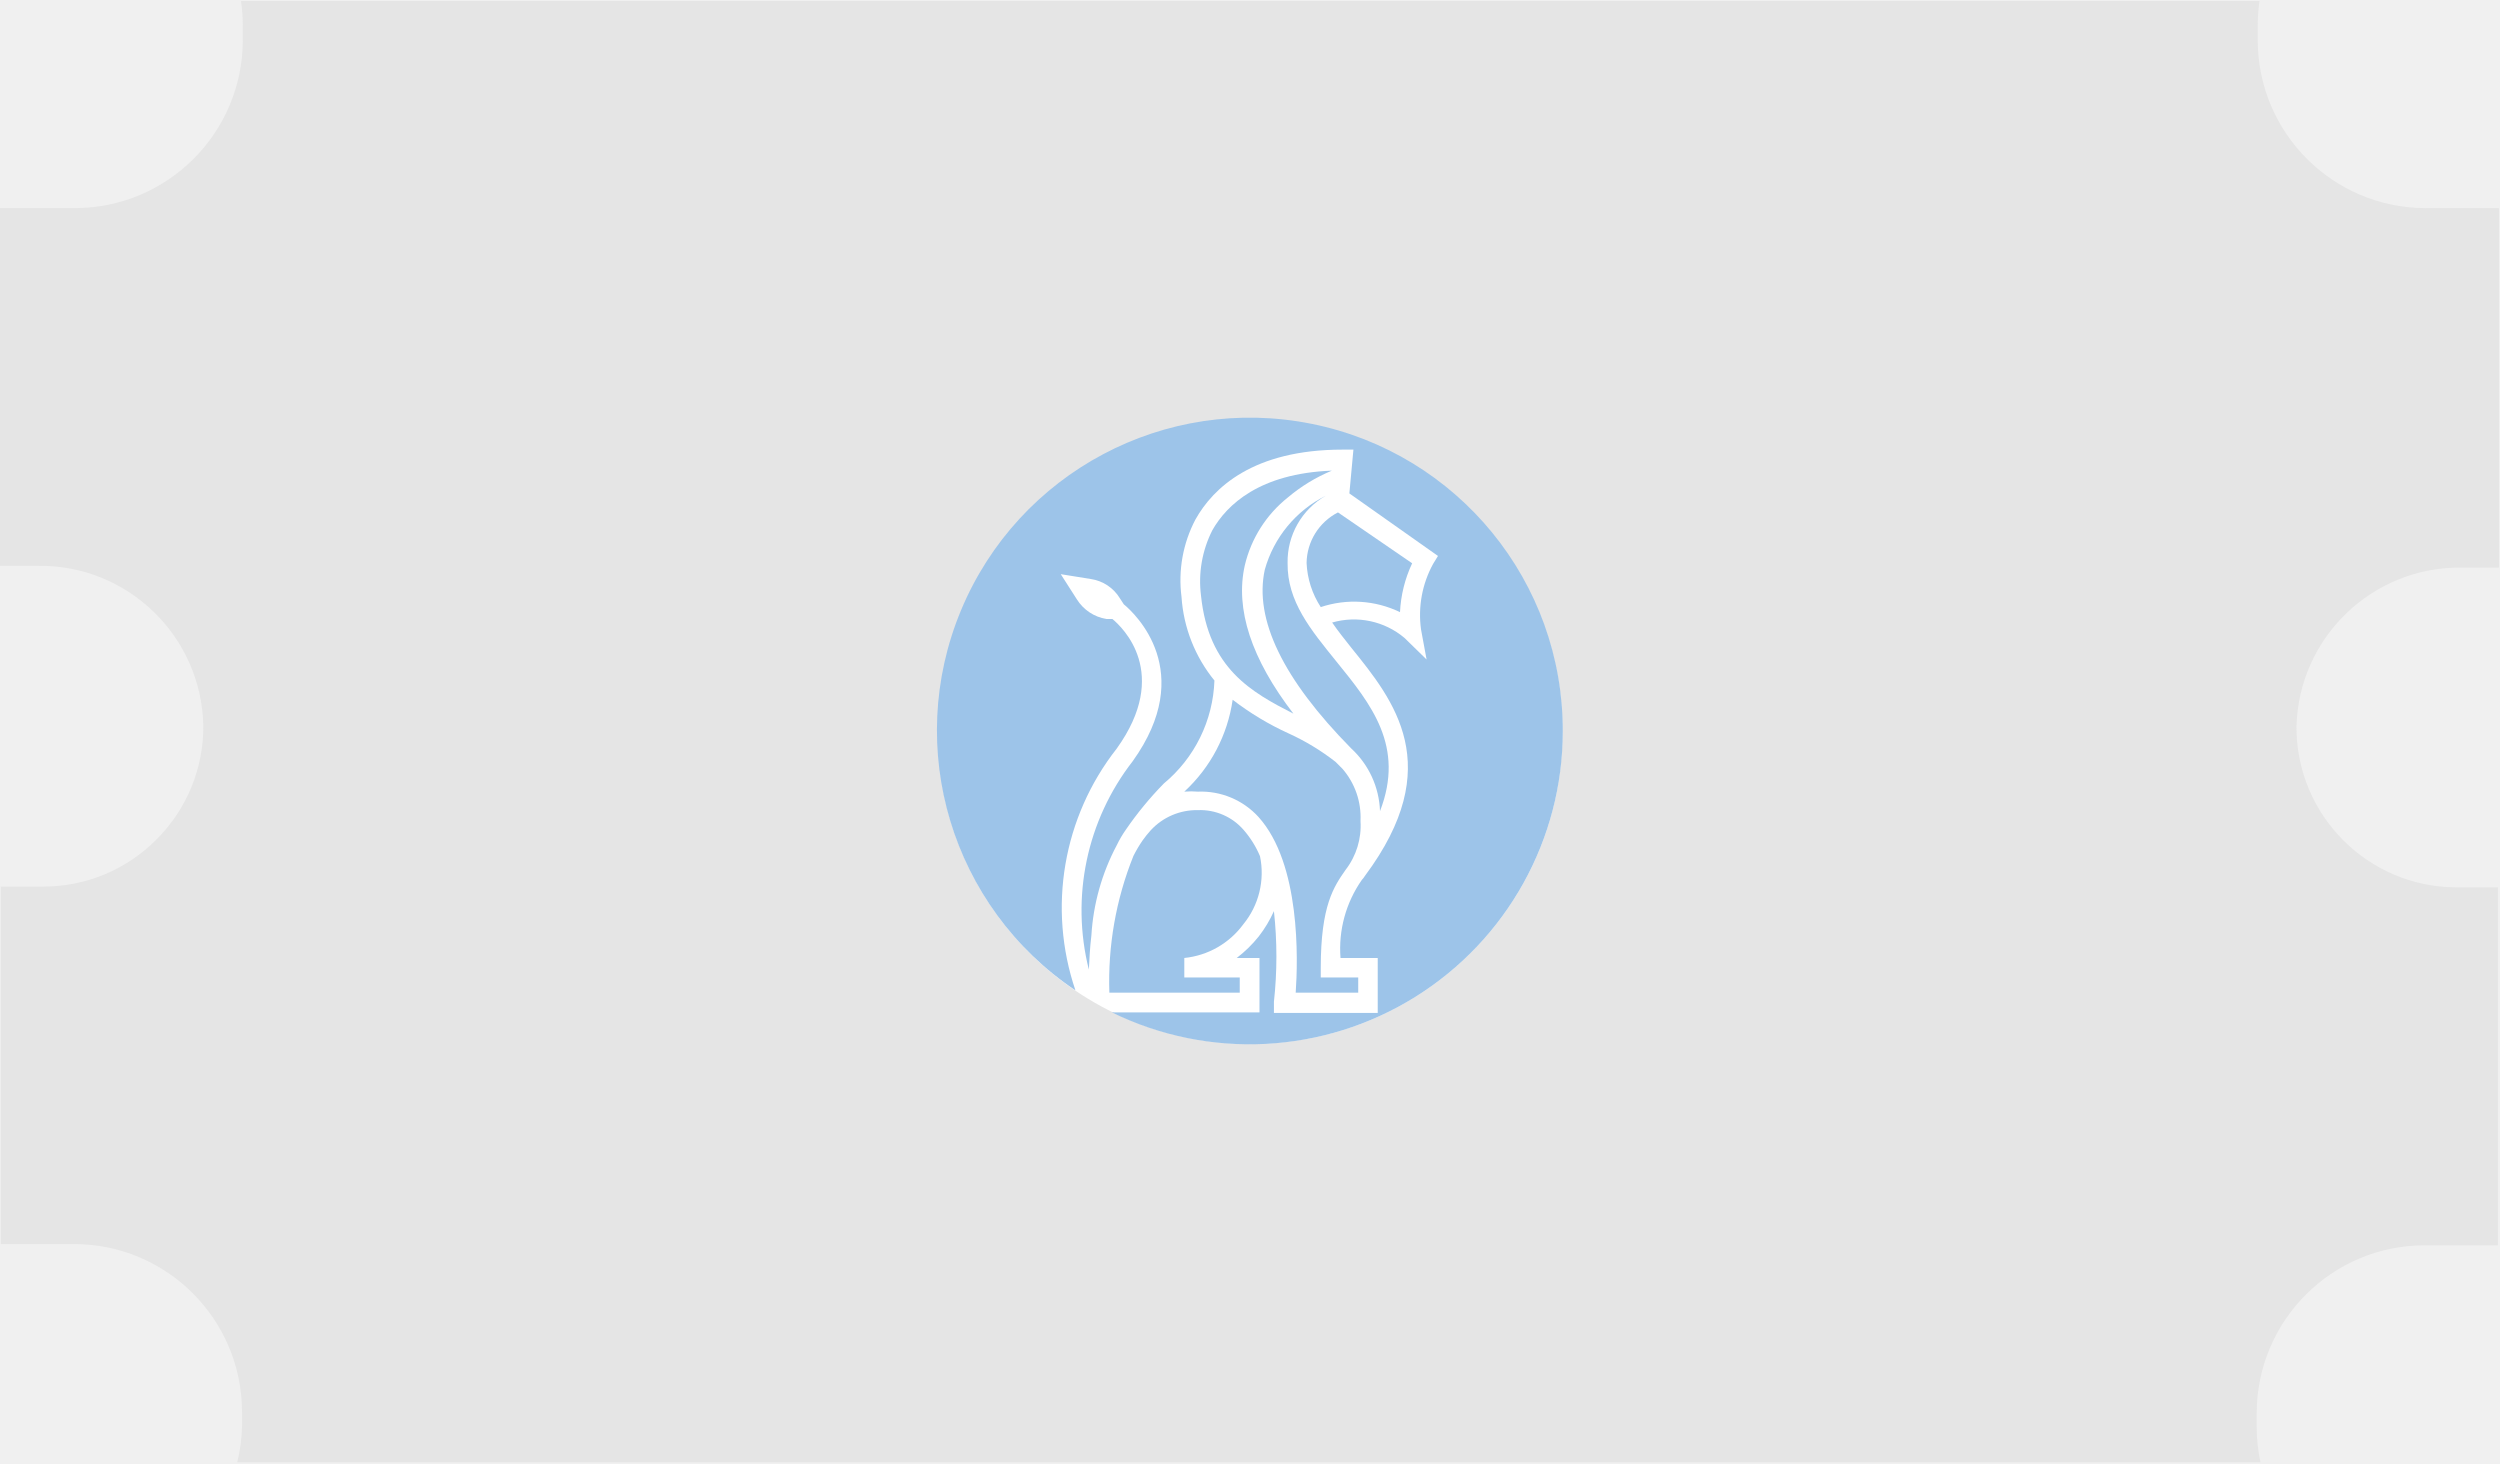
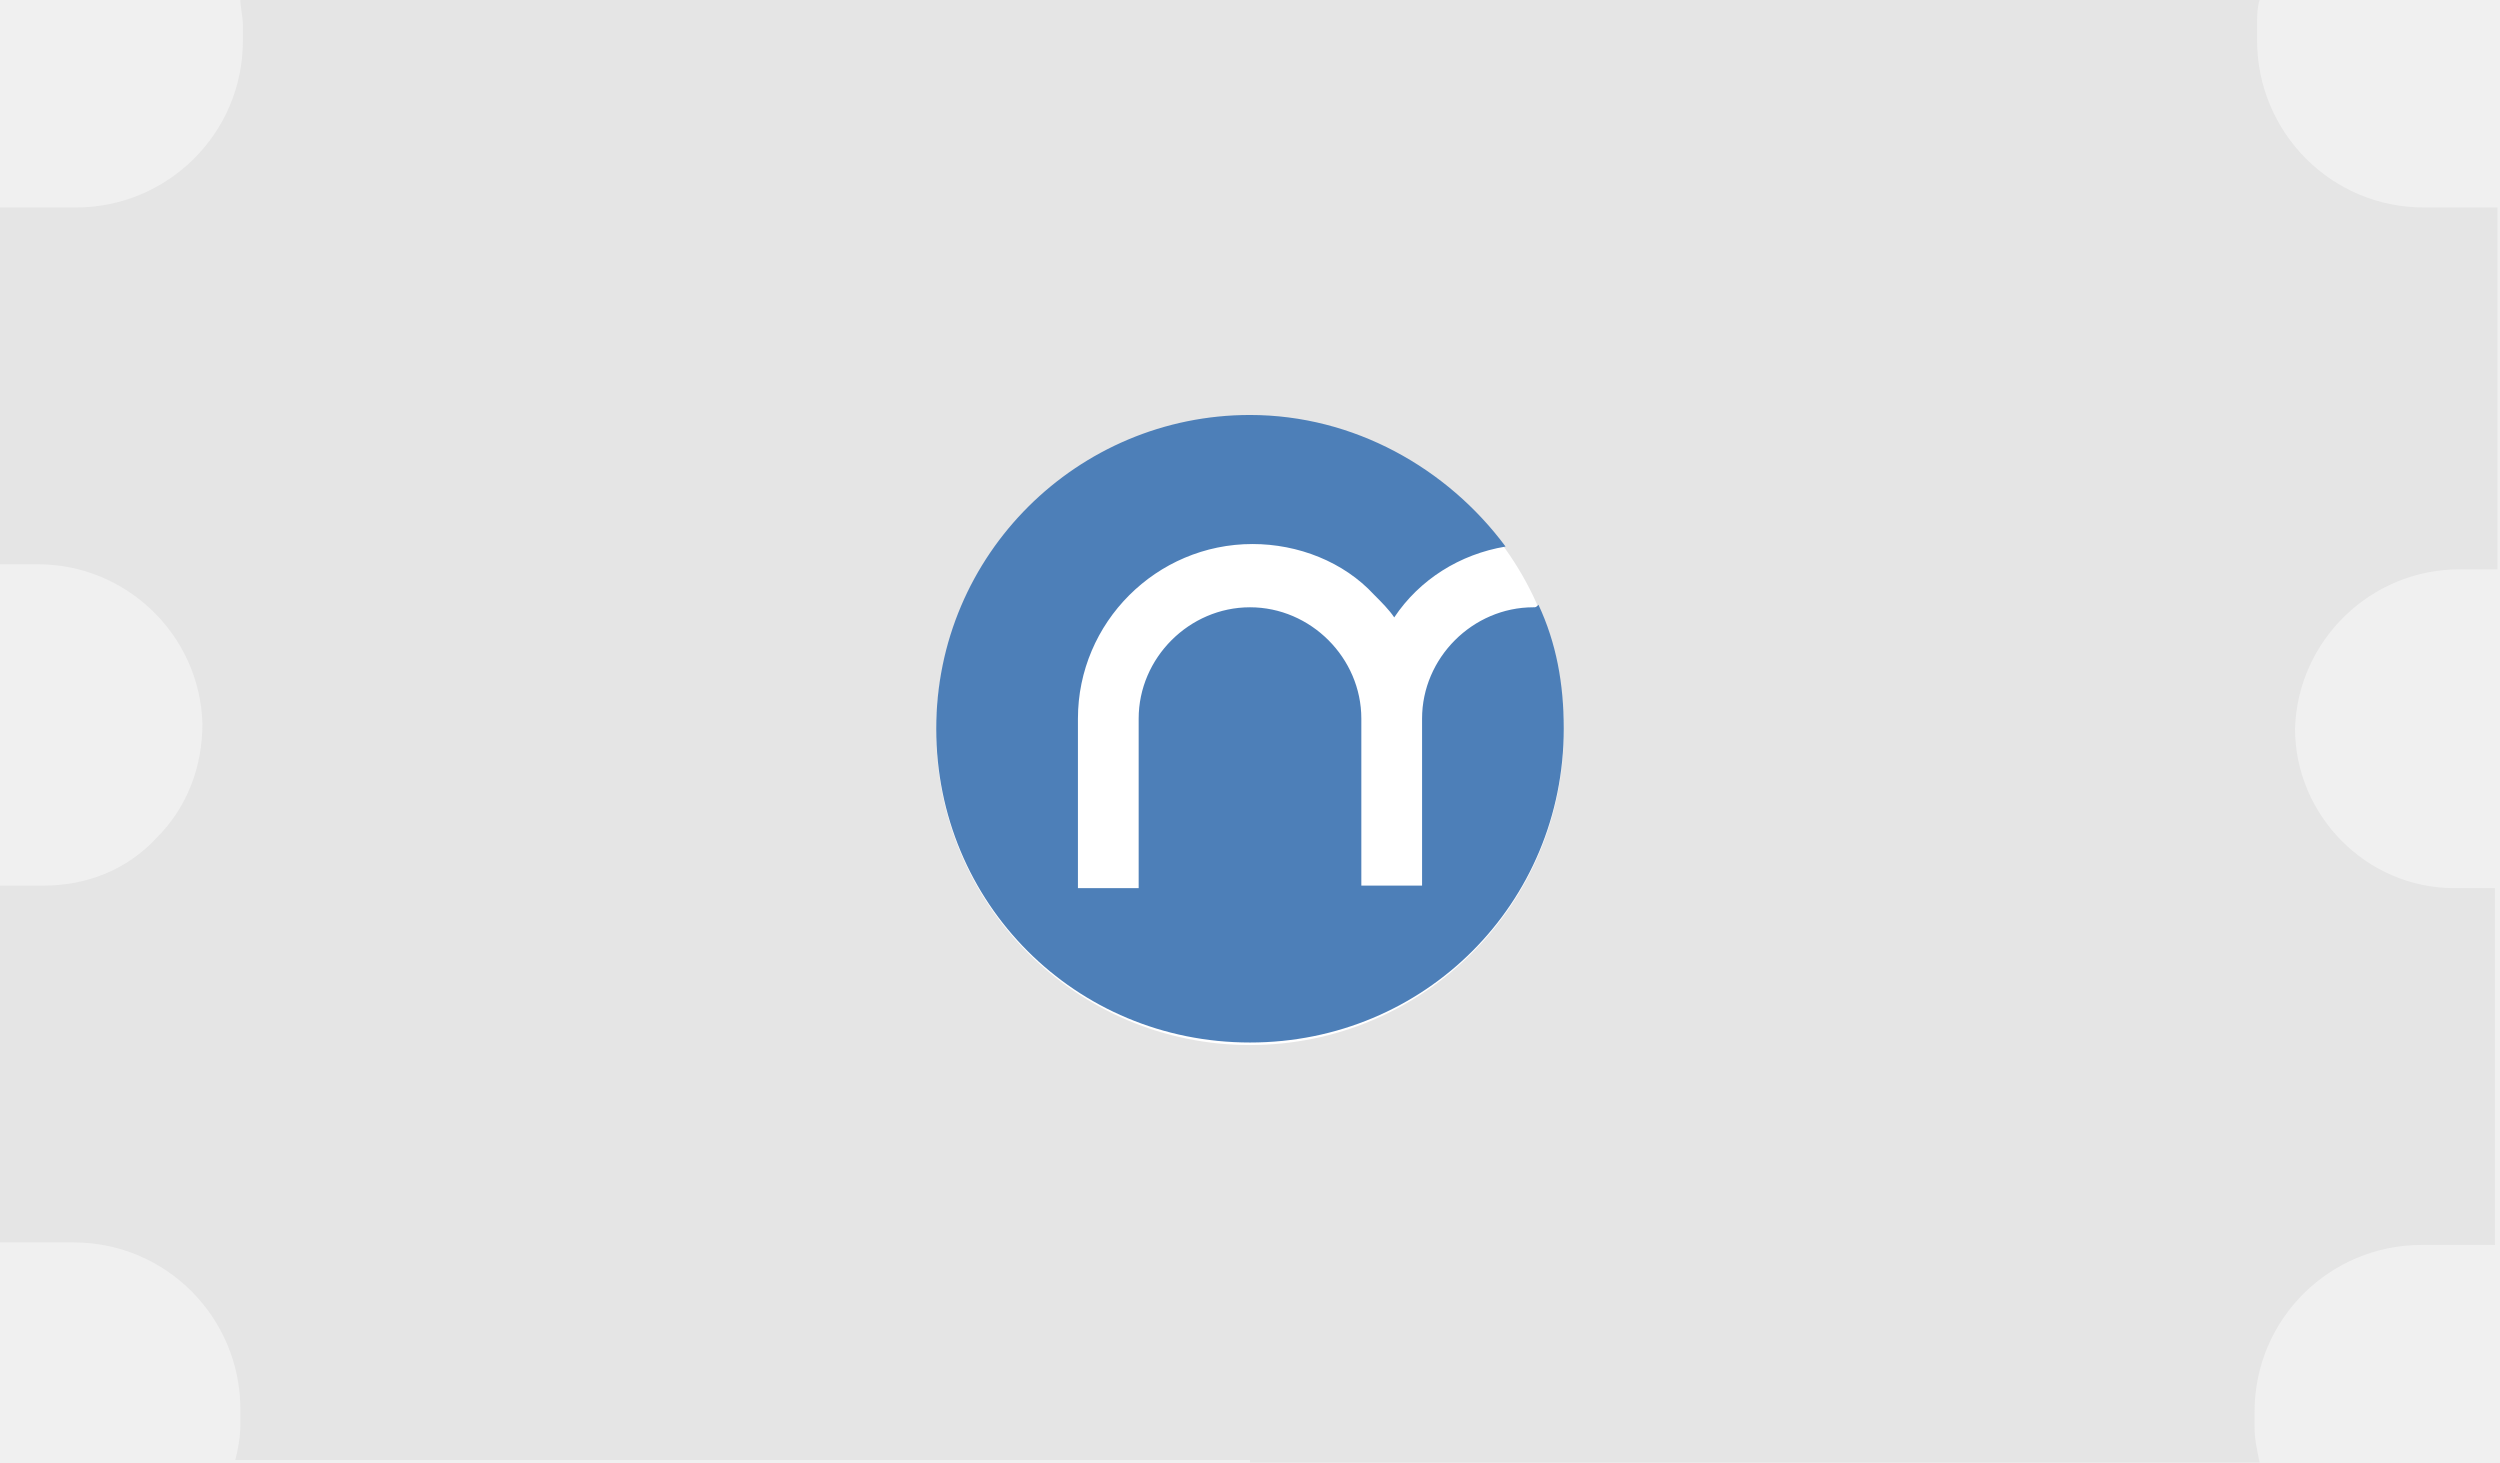
- <svg xmlns="http://www.w3.org/2000/svg" id="Layer_1" data-name="Layer 1" viewBox="0 0 98.75 57.8">
-   <defs>
-     <style>.cls-1{fill:#e5e5e5;}.cls-2{fill:#fff;}.cls-3{fill:#9dc4e9;}</style>
-   </defs>
-   <path class="cls-1" d="M50,76H89.92a0,0,0,0,0,0,0,6.37,6.37,0,0,1-.15-1.39v-.55a6.64,6.64,0,0,1,6.63-6.63h2.9s0,0,0,0V53.29a0,0,0,0,0,0,0H97.65a6.33,6.33,0,0,1-6.31-6.35,6.45,6.45,0,0,1,6.52-6.28h1.48s0,0,0,0V26.46H96.44a6.64,6.64,0,0,1-6.63-6.62v-.56a6.77,6.77,0,0,1,.07-1s0,0,0,0H10.15s0,0,0,0a6.77,6.77,0,0,1,.07,1v.56a6.64,6.64,0,0,1-6.63,6.62H.62V40.59a0,0,0,0,0,0,0H2.14a6.45,6.45,0,0,1,6.52,6.28A6.28,6.28,0,0,1,6.81,51.4a6.28,6.28,0,0,1-4.46,1.86H.66s0,0,0,0V67.38a0,0,0,0,0,0,0h2.9a6.64,6.64,0,0,1,6.63,6.63v.55A6.37,6.37,0,0,1,10,76a0,0,0,0,0,0,0H50" transform="translate(-0.63 -18.24)" />
-   <circle class="cls-2" cx="49.38" cy="28.9" r="12.34" />
-   <path class="cls-3" d="M62.36,47.13a12.37,12.37,0,0,1-17.81,11.1h5.83V56.08h-.9a5,5,0,0,0,.87-.85,4.86,4.86,0,0,0,.6-1,16.41,16.41,0,0,1,0,3.58l0,.44h4.1V56.08H53.58A4.74,4.74,0,0,1,54.42,53a1.09,1.09,0,0,0,.13-.17c3.23-4.34,1.14-6.92-.54-9-.26-.33-.52-.65-.76-1a3.1,3.1,0,0,1,2.86.61l.87.85-.22-1.19a4.2,4.2,0,0,1,.48-2.59l.19-.31-3.5-2.47L54.09,36h-.43c-3.53,0-5.11,1.51-5.81,2.76a5.15,5.15,0,0,0-.55,3.06,5.83,5.83,0,0,0,1.3,3.3,5.53,5.53,0,0,1-2,4.07A13.56,13.56,0,0,0,45.11,51a4.34,4.34,0,0,0-.37.63,8.7,8.7,0,0,0-1,3.56c-.06.49-.08.95-.1,1.35a9.6,9.6,0,0,1,1.73-8.23c2.54-3.54.1-5.83-.35-6.2l-.15-.23a1.62,1.62,0,0,0-1.16-.77l-1.18-.19.64,1a1.7,1.7,0,0,0,1.16.77l.24,0c.4.33,2.31,2.14.17,5.12a10.17,10.17,0,0,0-1.63,9.55A12.36,12.36,0,1,1,62.36,47.13Z" transform="translate(-0.63 -18.24)" />
-   <path class="cls-3" d="M50.4,52.06a3.21,3.21,0,0,1-.66,2.69,3.3,3.3,0,0,1-2.33,1.33v.77H49.6v.6H44.45a13.28,13.28,0,0,1,.95-5.4,5.15,5.15,0,0,1,.36-.61,4.31,4.31,0,0,1,.32-.4,2.47,2.47,0,0,1,1.87-.8,2.27,2.27,0,0,1,1.81.79A3.82,3.82,0,0,1,50.4,52.06Z" transform="translate(-0.63 -18.24)" />
-   <path class="cls-3" d="M48.07,41.77a4.47,4.47,0,0,1,.45-2.59c.57-1,1.86-2.24,4.72-2.35a6.61,6.61,0,0,0-1.74,1.06,4.85,4.85,0,0,0-1.7,2.68c-.39,1.73.26,3.7,1.92,5.86C50.06,45.58,48.37,44.65,48.07,41.77Z" transform="translate(-0.63 -18.24)" />
-   <path class="cls-3" d="M52.8,56.47v.38h1.48v.6H51.81c.09-1.29.2-5.09-1.47-6.94a3.07,3.07,0,0,0-2.39-1,3.19,3.19,0,0,0-.54,0,6.11,6.11,0,0,0,1.91-3.63,11.28,11.28,0,0,0,2.21,1.33,9.25,9.25,0,0,1,1.85,1.12l.28.28h0a2.93,2.93,0,0,1,.71,2.06,2.85,2.85,0,0,1-.59,1.93C53.32,53.26,52.8,54,52.8,56.47Z" transform="translate(-0.63 -18.24)" />
-   <path class="cls-3" d="M53.41,44.36c1.39,1.71,2.72,3.36,1.73,5.92A3.53,3.53,0,0,0,54,47.8c-2.69-2.73-3.84-5.1-3.41-7.06A4.67,4.67,0,0,1,53,37.82a3,3,0,0,0-1.51,2.66C51.47,42,52.41,43.12,53.41,44.36Z" transform="translate(-0.63 -18.24)" />
-   <path class="cls-3" d="M56.41,40.49a5.12,5.12,0,0,0-.48,1.93,4.16,4.16,0,0,0-3.13-.2,3.47,3.47,0,0,1-.56-1.74,2.28,2.28,0,0,1,1.24-2Z" transform="translate(-0.63 -18.24)" />
+ <svg xmlns="http://www.w3.org/2000/svg" version="1.1" id="Layer_1" x="0px" y="0px" viewBox="0 0 98.8 57.8" style="enable-background:new 0 0 98.8 57.8;" xml:space="preserve">
+   <style type="text/css">
+ 	.st0{fill:#E5E5E5;}
+ 	.st1{fill:#FFFFFF;}
+ 	.st2{fill:#4D7FB8;}
+ </style>
+   <path class="st0" d="M49.4,57.8h39.9l0,0c-0.1-0.5-0.2-0.9-0.2-1.4v-0.6c0-3.7,3-6.6,6.6-6.6h2.9l0,0V35.1l0,0H97  c-3.5,0-6.3-2.9-6.3-6.3l0,0c0.1-3.5,3-6.3,6.5-6.3h1.5l0,0V8.2h-2.9c-3.7,0-6.6-3-6.6-6.6V1c0-0.3,0-0.7,0.1-1l0,0H9.5l0,0  c0,0.3,0.1,0.7,0.1,1v0.6c0,3.7-3,6.6-6.6,6.6H0v14.1l0,0h1.5c3.5,0,6.4,2.8,6.5,6.3c0,1.7-0.6,3.3-1.8,4.5C5,34.4,3.4,35,1.7,35H0  l0,0v14.1l0,0h2.9c3.7,0,6.6,3,6.6,6.6v0.6c0,0.5-0.1,1-0.2,1.4l0,0h40.1" />
+   <g>
+     <ellipse class="st1" cx="49.4" cy="28.9" rx="12.4" ry="12.4" />
+     <path class="st2" d="M60.6,24c-2.4,0-4.4,2-4.4,4.4V35h-2.4v-6.6c0-1.2-0.5-2.3-1.3-3.1c-0.8-0.8-1.9-1.3-3.1-1.3   C47,24,45,26,45,28.4v6.7h-2.4v-6.7c0-3.8,3.1-6.9,6.9-6.9c1.8,0,3.6,0.7,4.8,2c0.3,0.3,0.6,0.6,0.8,0.9c1-1.5,2.6-2.5,4.4-2.8   c-2.3-3.1-6-5.2-10.1-5.2c-6.8,0-12.4,5.5-12.4,12.4s5.5,12.4,12.4,12.4s12.4-5.5,12.4-12.4c0-1.8-0.3-3.4-1-4.9   C60.7,24,60.7,24,60.6,24z" />
+   </g>
</svg>
